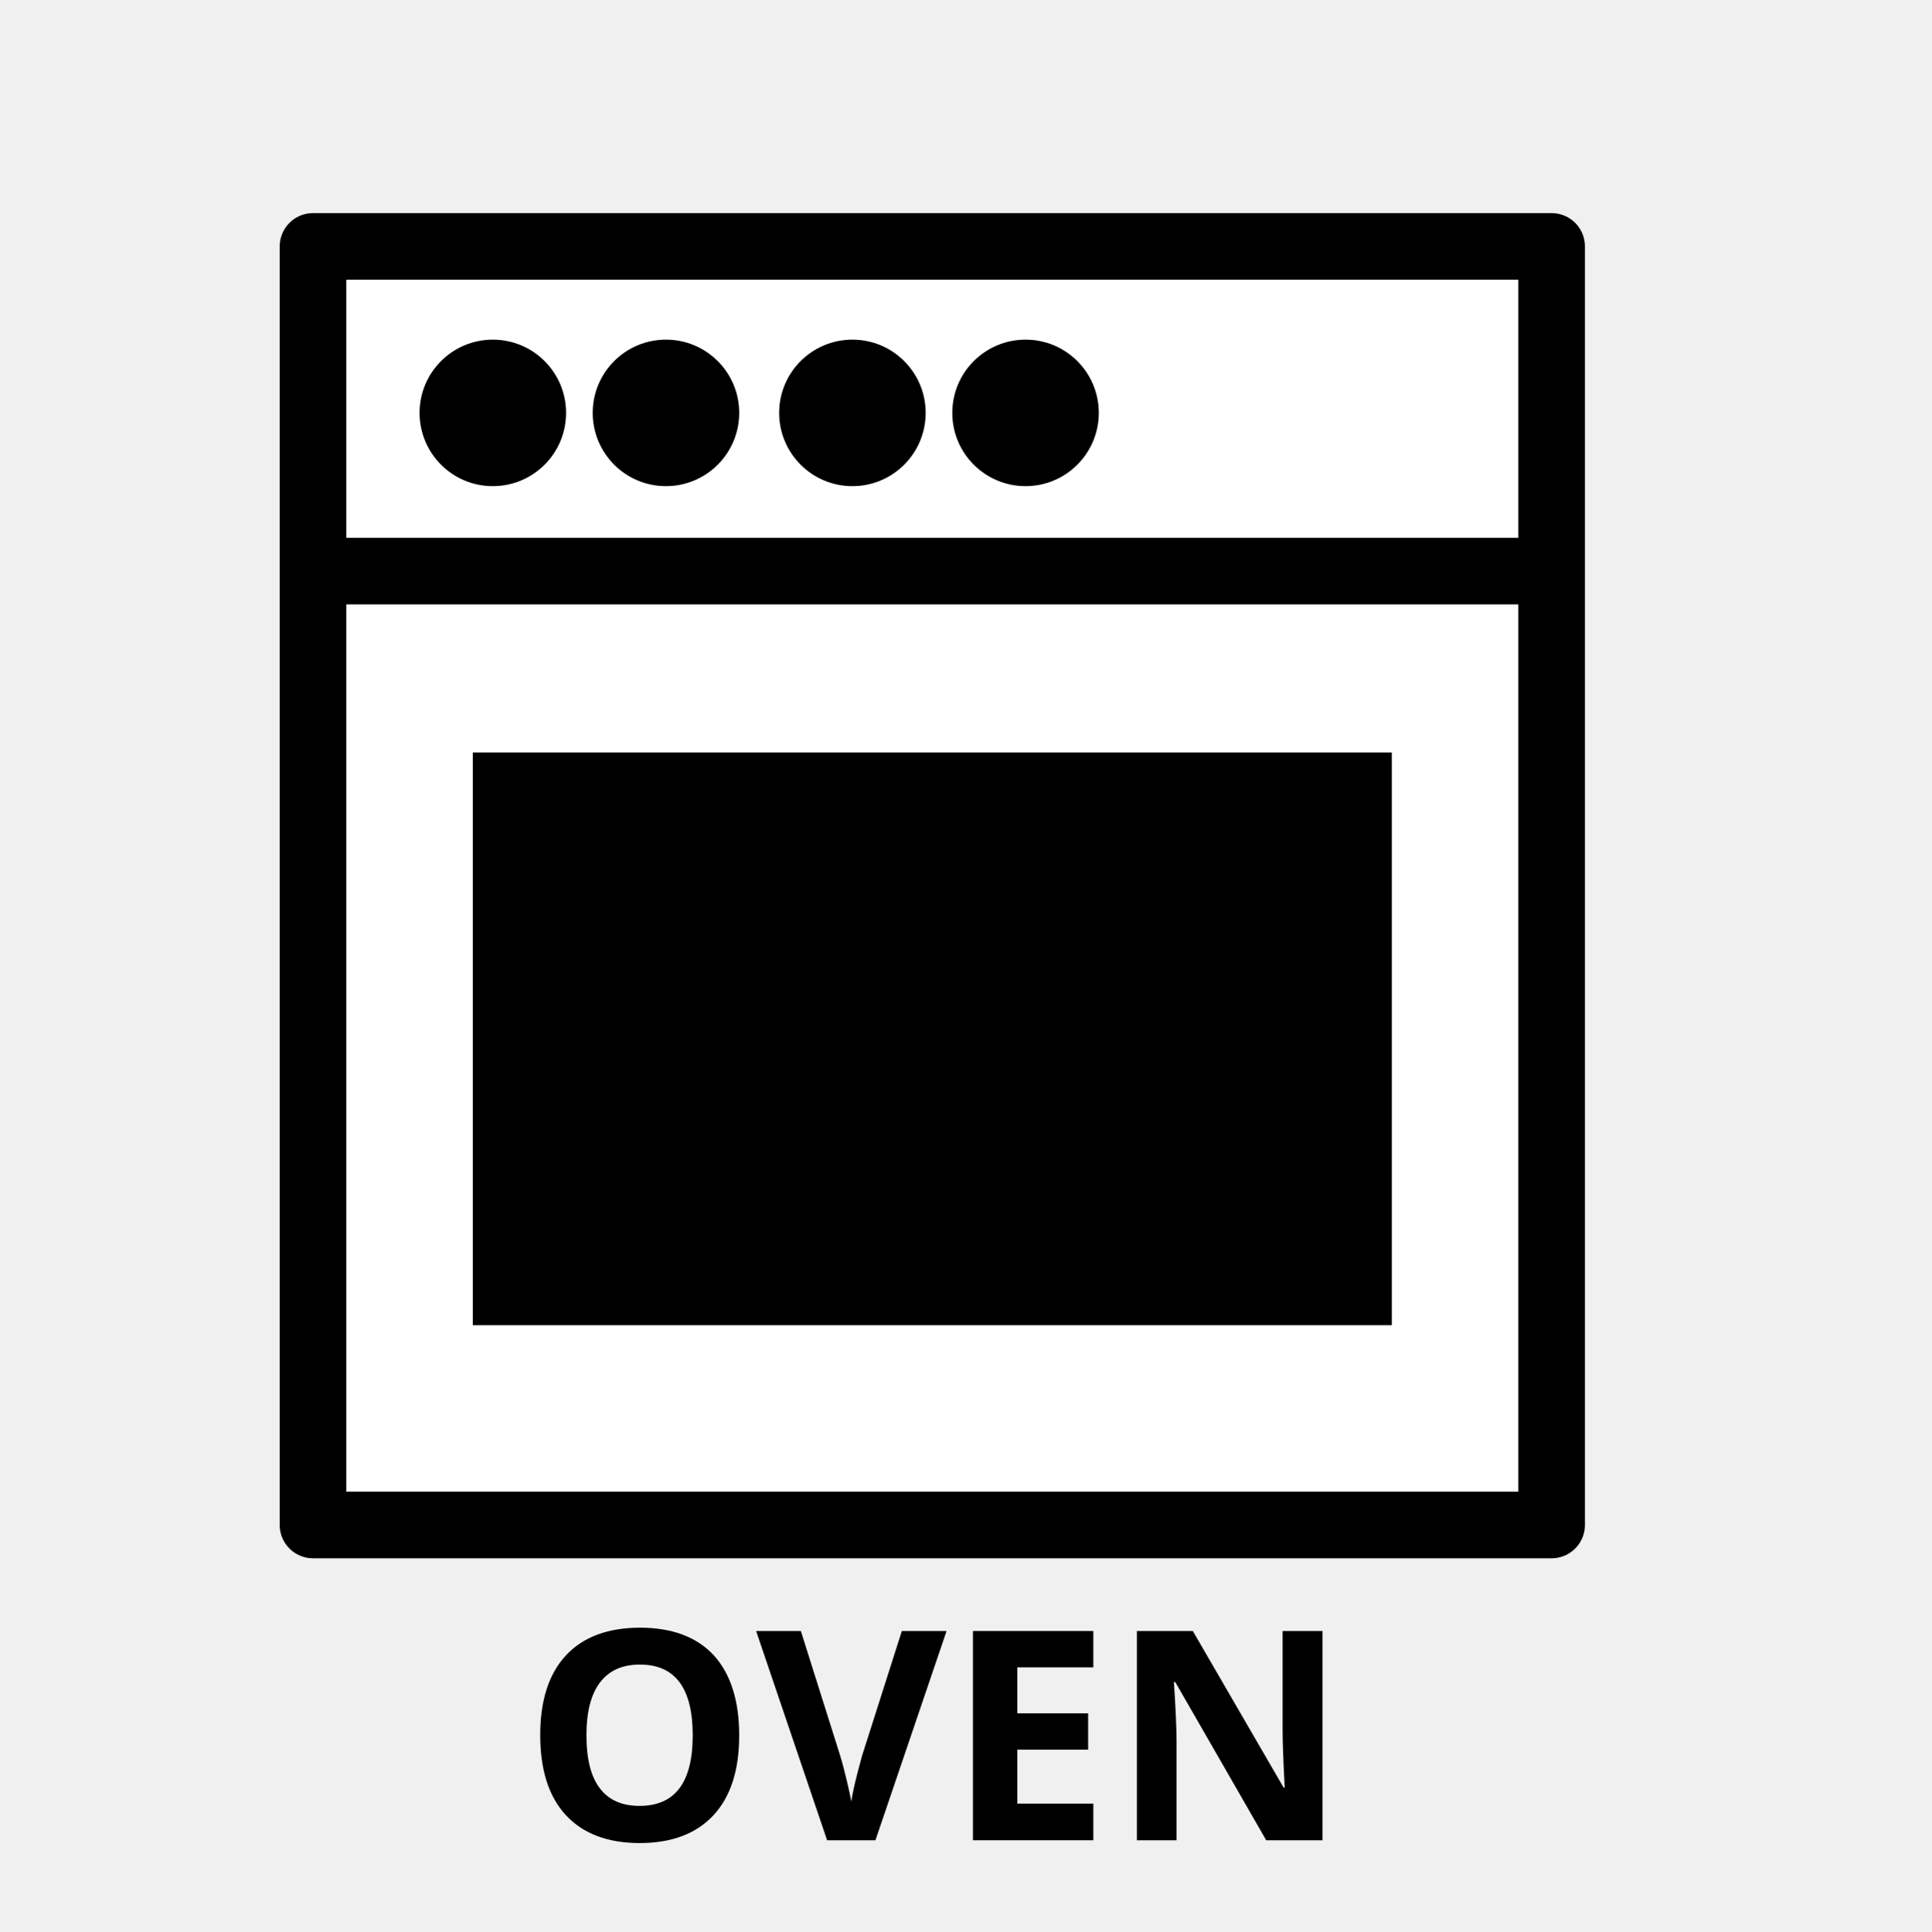
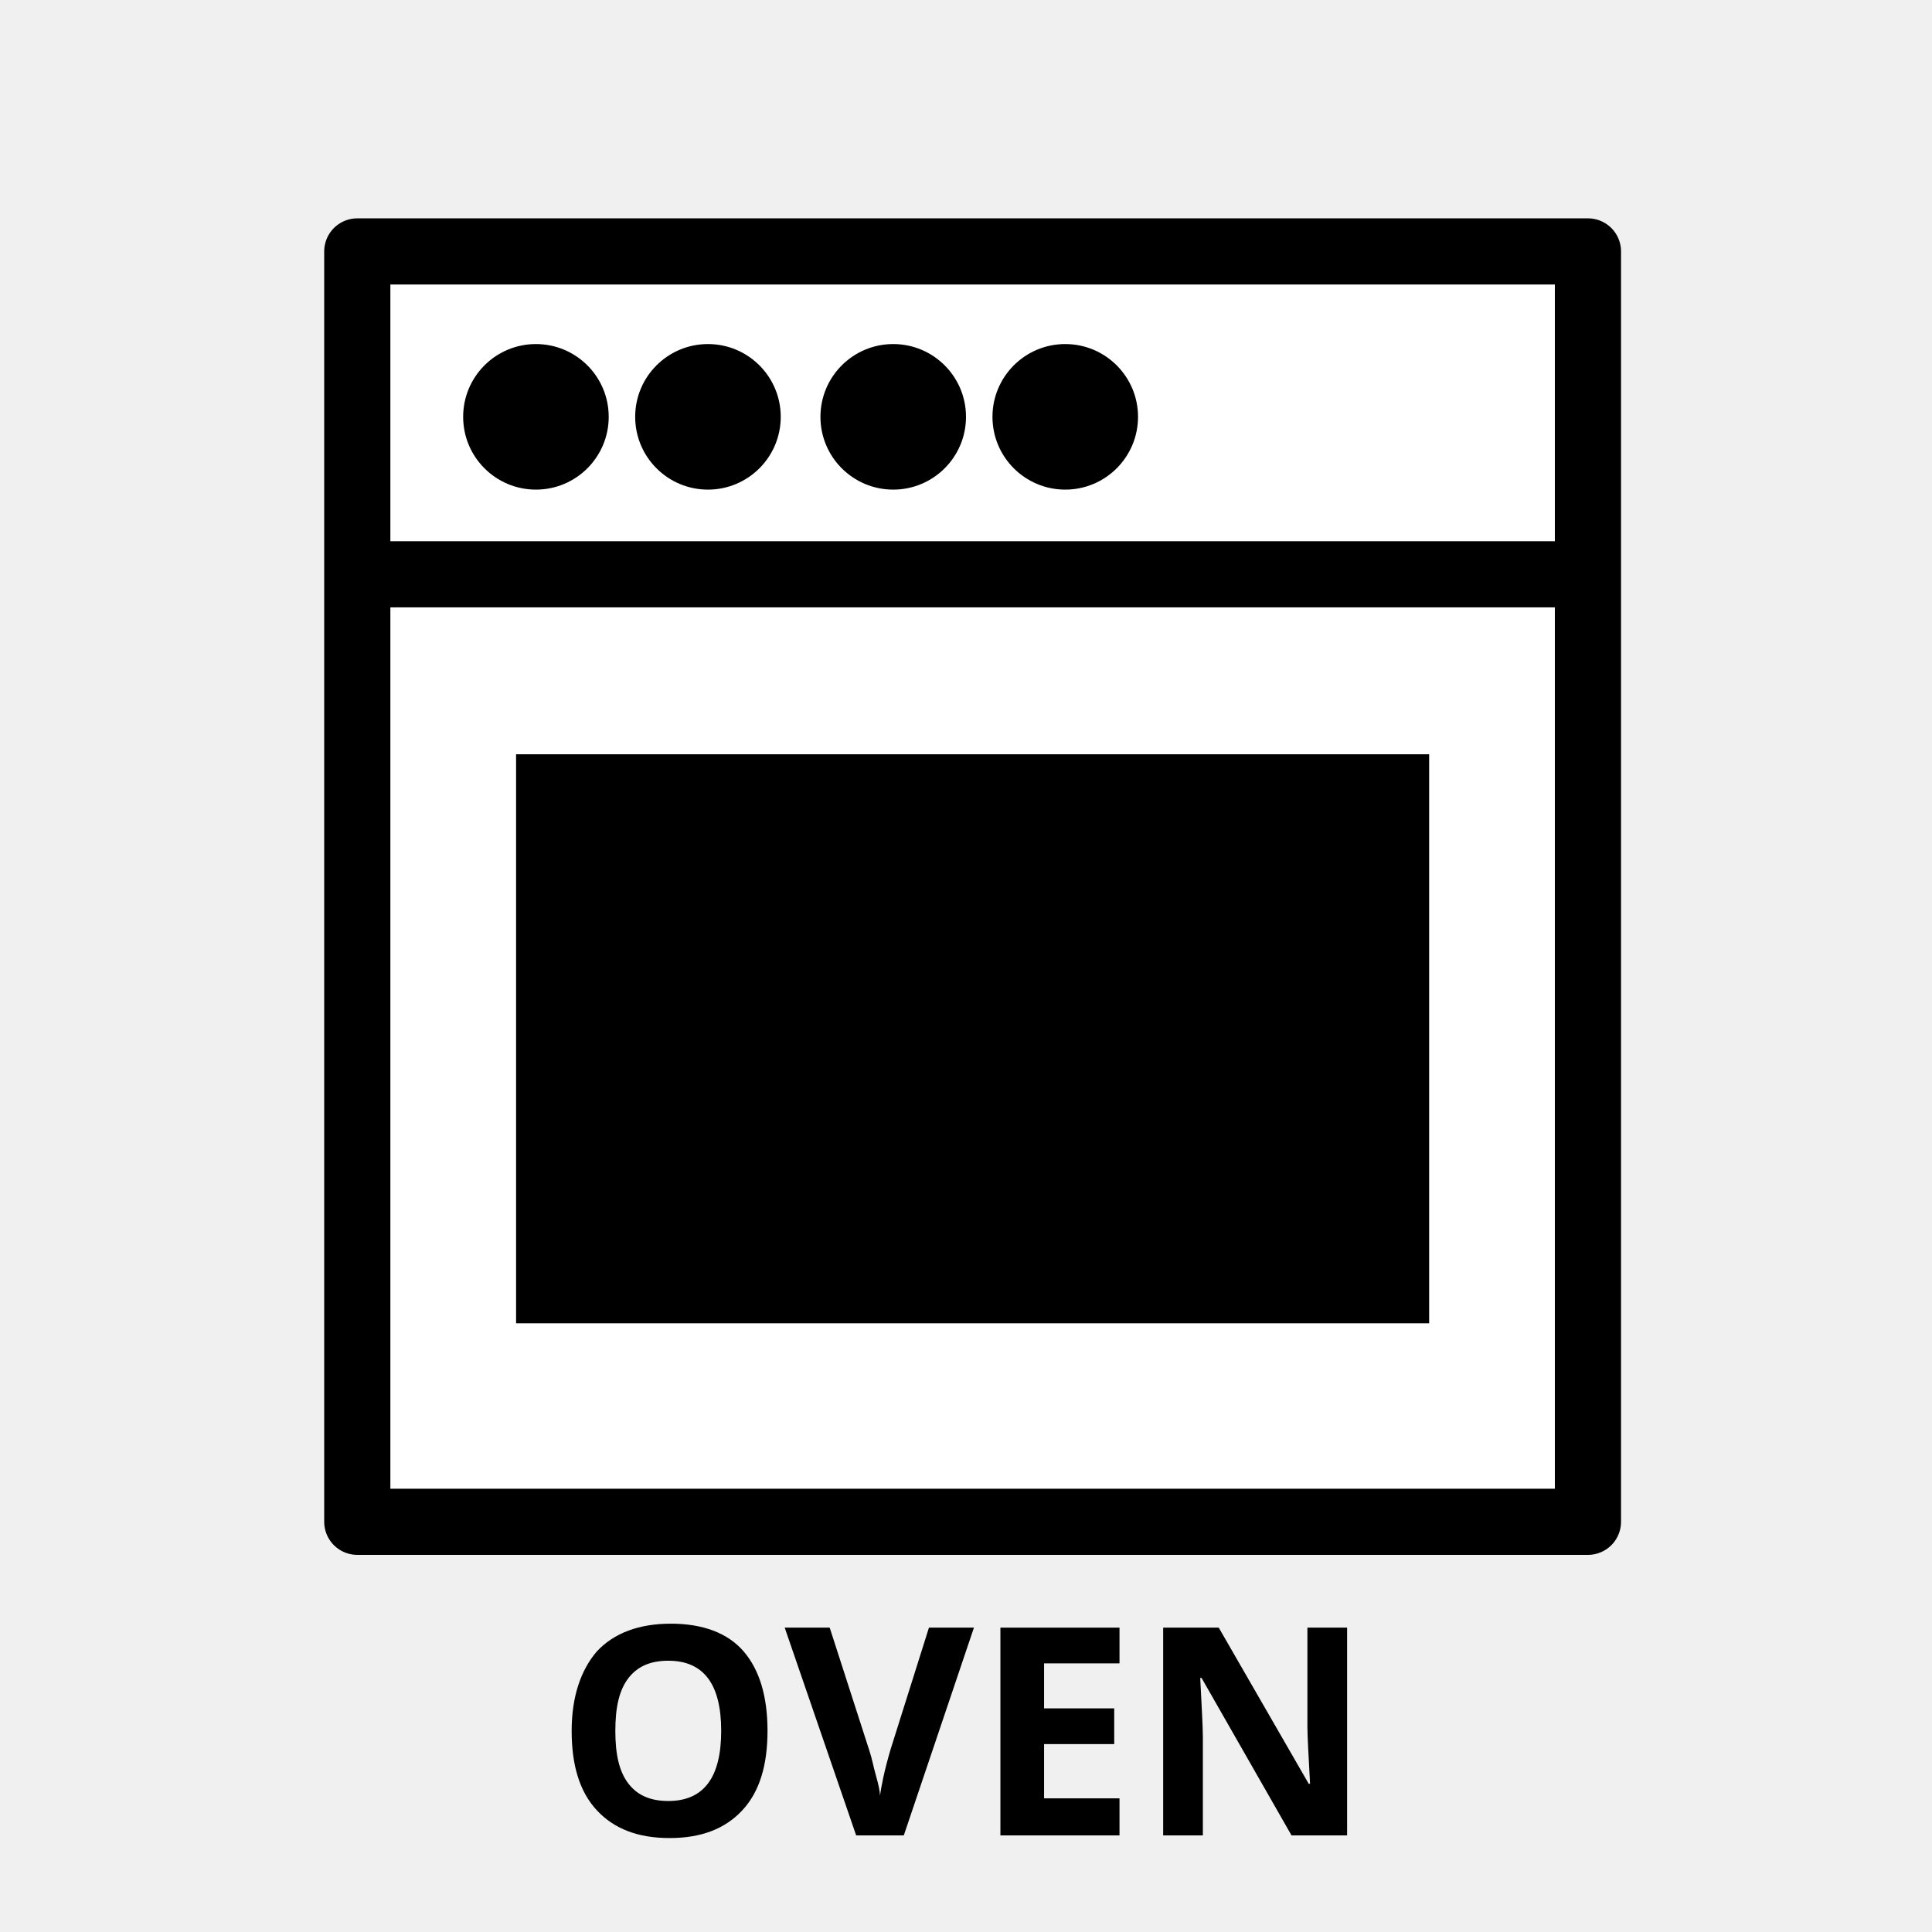
- <svg xmlns="http://www.w3.org/2000/svg" version="1.1" id="Layer_1" x="0px" y="0px" viewBox="0 0 145 145" style="enable-background:new 0 0 145 145;" xml:space="preserve">
+ <svg xmlns="http://www.w3.org/2000/svg" version="1.1" id="Layer_1" x="0px" y="0px" viewBox="0 0 146 146" style="enable-background:new 0 0 146 146;" xml:space="preserve">
  <style type="text/css">
	.st0{fill:#FFFFFF;stroke:#000000;stroke-width:5;stroke-linecap:round;stroke-linejoin:round;stroke-miterlimit:10;}
	.st1{fill:none;stroke:#000000;stroke-width:5;stroke-linecap:round;stroke-linejoin:round;stroke-miterlimit:10;}
</style>
  <g>
-     <path d="M55.5,130.3c0,2.6-0.64,4.6-1.93,5.99s-3.14,2.09-5.54,2.09s-4.25-0.7-5.54-2.09s-1.93-3.4-1.93-6.02   c0-2.61,0.65-4.61,1.94-5.99c1.29-1.38,3.15-2.07,5.56-2.07s4.26,0.7,5.54,2.08C54.86,125.69,55.5,127.69,55.5,130.3z M44.03,130.3   c0,1.75,0.33,3.08,1,3.96c0.67,0.89,1.66,1.33,2.99,1.33c2.66,0,3.99-1.76,3.99-5.3c0-3.54-1.32-5.31-3.96-5.31   c-1.33,0-2.32,0.45-3,1.34S44.03,128.54,44.03,130.3z" />
-     <path d="M67.71,122.46h3.36l-5.34,15.71H62.1l-5.33-15.71h3.36l2.95,9.35c0.17,0.55,0.33,1.19,0.51,1.93   c0.17,0.73,0.28,1.24,0.33,1.53c0.08-0.66,0.35-1.81,0.81-3.46L67.71,122.46z" />
-     <path d="M82.09,138.17h-9.04v-15.71h9.04v2.73h-5.71v3.45h5.32v2.73h-5.32v4.05h5.71V138.17z" />
-     <path d="M99.3,138.17h-4.23l-6.83-11.88h-0.1c0.14,2.1,0.2,3.6,0.2,4.49v7.39h-2.98v-15.71h4.2l6.82,11.76h0.08   c-0.11-2.04-0.16-3.48-0.16-4.33v-7.43h3V138.17z" />
+     <path d="M58,130.8c0,2.6-0.6,4.6-1.9,6s-3.1,2.1-5.5,2.1s-4.2-0.7-5.5-2.1s-1.9-3.4-1.9-6c0-2.6,0.7-4.6,1.9-6   c1.3-1.4,3.2-2.1,5.6-2.1s4.3,0.7,5.5,2.1C57.4,126.2,58,128.2,58,130.8z M46.5,130.8c0,1.8,0.3,3.1,1,4c0.7,0.9,1.7,1.3,3,1.3   c2.7,0,4-1.8,4-5.3c0-3.5-1.3-5.3-4-5.3c-1.3,0-2.3,0.4-3,1.3S46.5,129,46.5,130.8z" />
+     <path d="M70.2,123h3.4l-5.3,15.7h-3.6L59.3,123h3.4l3,9.3c0.2,0.6,0.3,1.2,0.5,1.9c0.2,0.7,0.3,1.2,0.3,1.5   c0.1-0.7,0.3-1.8,0.8-3.5L70.2,123z" />
+     <path d="M84.6,138.7h-9V123h9v2.7h-5.7v3.4h5.3v2.7h-5.3v4.1h5.7V138.7z" />
+     <path d="M101.8,138.7h-4.2l-6.8-11.9h-0.1c0.1,2.1,0.2,3.6,0.2,4.5v7.4h-3V123h4.2l6.8,11.8H99c-0.1-2-0.2-3.5-0.2-4.3V123h3   L101.8,138.7L101.8,138.7z" />
  </g>
-   <rect x="23.5" y="18.5" class="st0" width="93" height="96" />
-   <line class="st1" x1="25.44" y1="42.88" x2="115.5" y2="42.88" />
-   <circle cx="37" cy="31" r="5.5" />
-   <circle cx="50" cy="31" r="5.5" />
-   <circle cx="64" cy="31" r="5.5" />
-   <circle cx="77" cy="31" r="5.5" />
-   <path d="M76.5,78" />
-   <rect x="35.5" y="56.5" width="69" height="43" />
+   <rect x="27" y="19" class="st0" width="93" height="96" />
+   <line class="st1" x1="28.9" y1="43.4" x2="119" y2="43.4" />
+   <circle cx="40.5" cy="31.5" r="5.5" />
+   <circle cx="53.5" cy="31.5" r="5.5" />
+   <circle cx="67.5" cy="31.5" r="5.5" />
+   <circle cx="80.5" cy="31.5" r="5.5" />
+   <path d="M80,78.5" />
+   <rect x="39" y="57" width="69" height="43" />
</svg>
